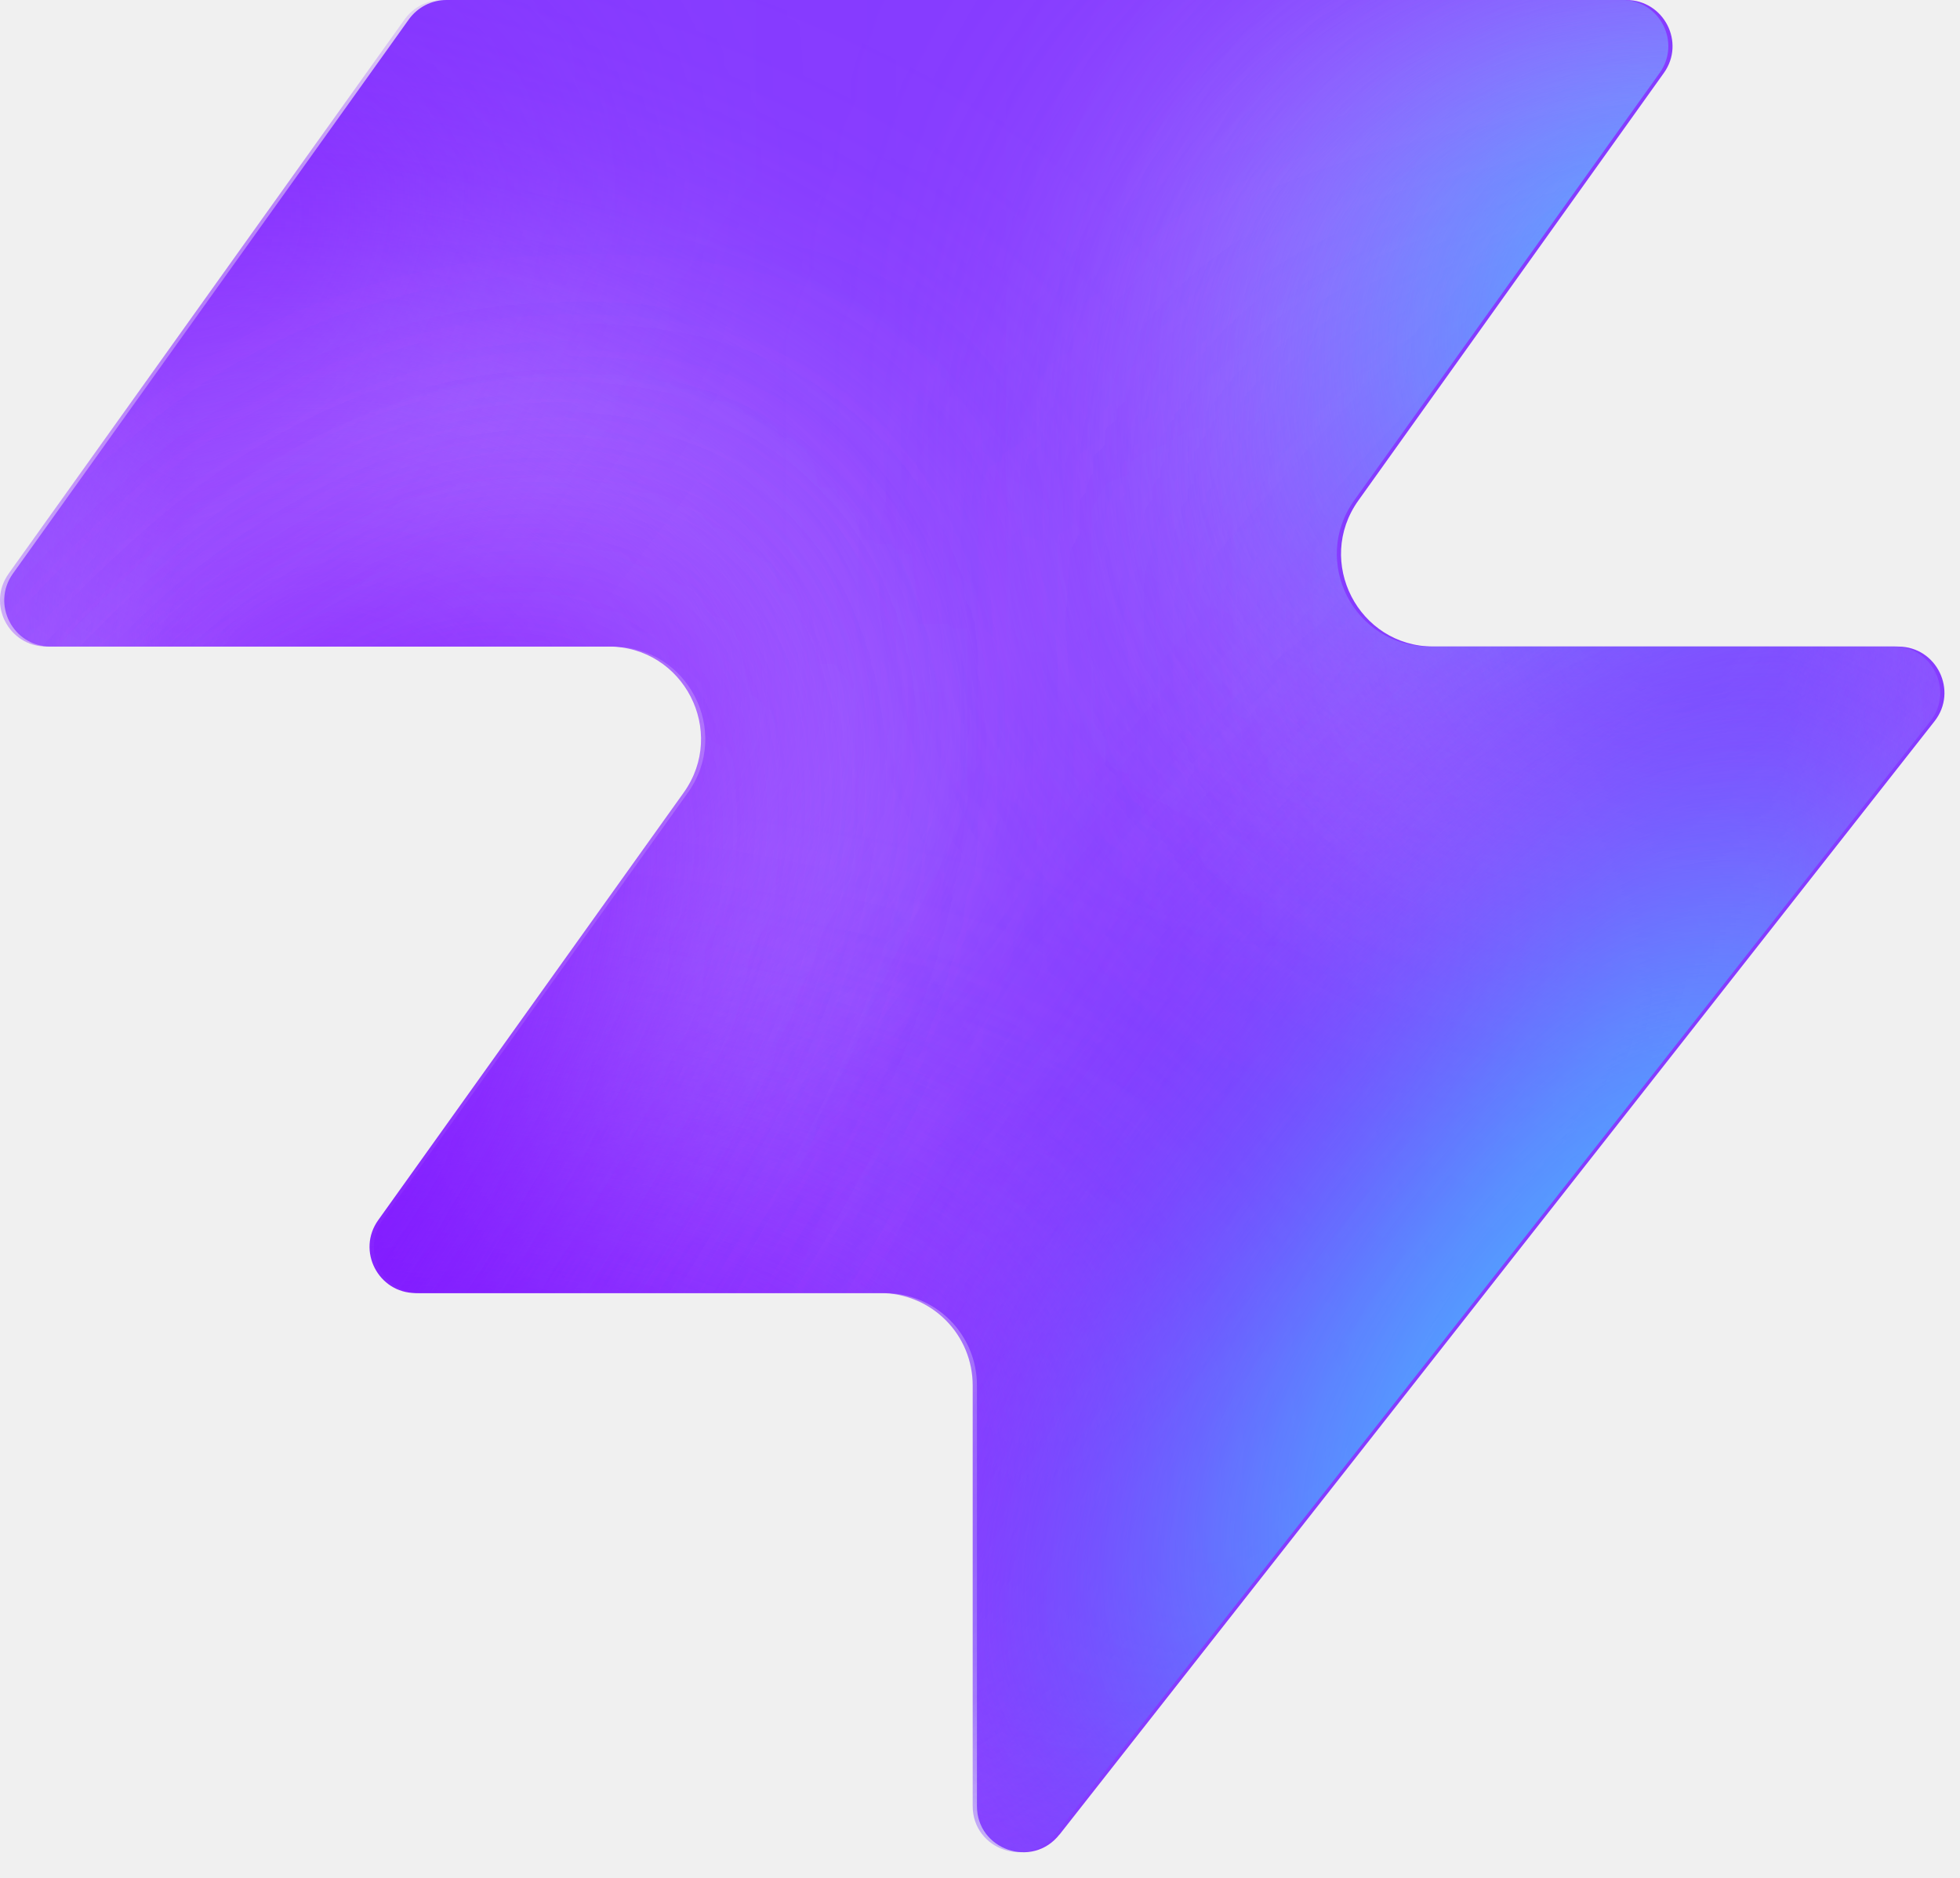
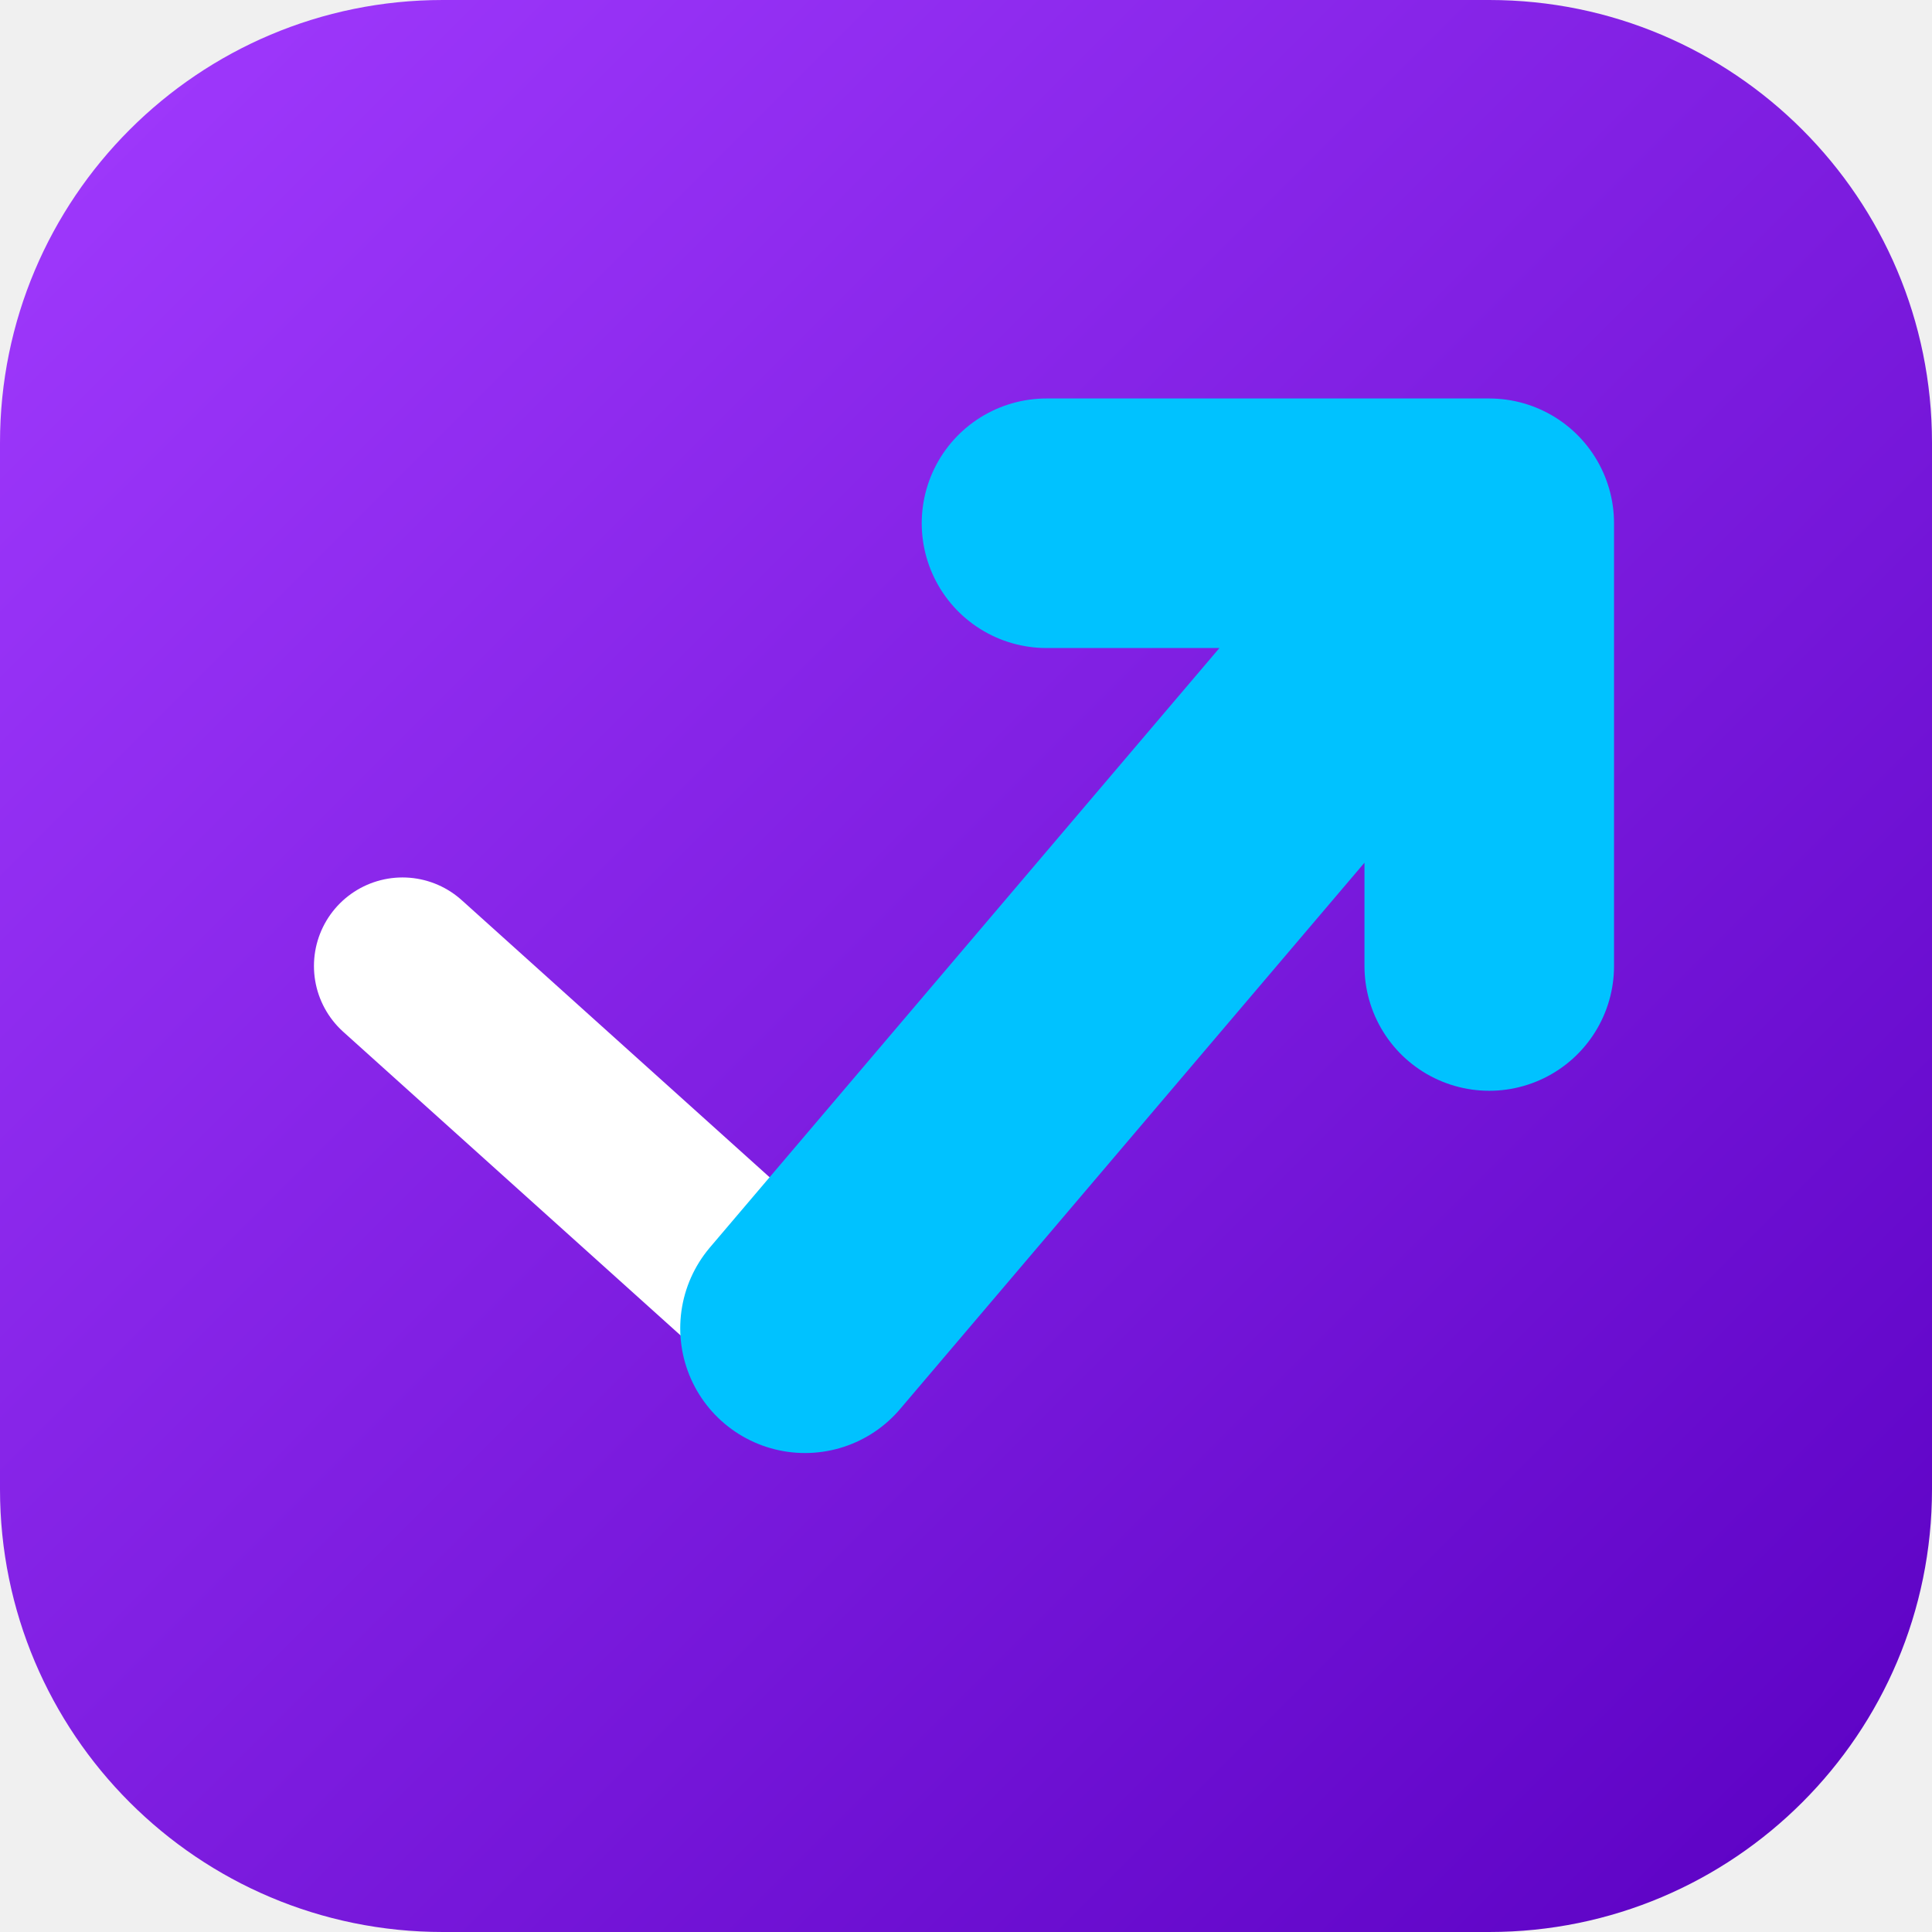
- <svg xmlns="http://www.w3.org/2000/svg" width="48" height="46" fill="none" viewBox="0 0 48 46">
-   <path fill="#863bff" d="M25.946 44.938c-.664.845-2.021.375-2.021-.698V33.937a2.26 2.26 0 0 0-2.262-2.262H10.287c-.92 0-1.456-1.04-.92-1.788l7.48-10.471c1.07-1.497 0-3.578-1.842-3.578H1.237c-.92 0-1.456-1.04-.92-1.788L10.013.474c.214-.297.556-.474.92-.474h28.894c.92 0 1.456 1.04.92 1.788l-7.48 10.471c-1.07 1.498 0 3.579 1.842 3.579h11.377c.943 0 1.473 1.088.89 1.83L25.947 44.94z" style="fill:#863bff;fill:color(display-p3 .525 .23 1);fill-opacity:1" />
-   <mask id="a" width="48" height="46" x="0" y="0" maskUnits="userSpaceOnUse" style="mask-type:alpha">
-     <path fill="#000" d="M25.842 44.938c-.664.844-2.021.375-2.021-.698V33.937a2.26 2.26 0 0 0-2.262-2.262H10.183c-.92 0-1.456-1.04-.92-1.788l7.48-10.471c1.07-1.498 0-3.579-1.842-3.579H1.133c-.92 0-1.456-1.04-.92-1.787L9.91.473c.214-.297.556-.474.92-.474h28.894c.92 0 1.456 1.04.92 1.788l-7.48 10.471c-1.07 1.498 0 3.578 1.842 3.578h11.377c.943 0 1.473 1.088.89 1.832L25.843 44.94z" style="fill:#000;fill-opacity:1" />
-   </mask>
-   <g mask="url(#a)">
-     <g filter="url(#b)">
-       <ellipse cx="5.508" cy="14.704" fill="#ede6ff" rx="5.508" ry="14.704" style="fill:#ede6ff;fill:color(display-p3 .927 .903 1);fill-opacity:1" transform="matrix(.00324 1 1 -.00324 -4.47 31.516)" />
-     </g>
-     <g filter="url(#c)">
-       <ellipse cx="10.399" cy="29.851" fill="#ede6ff" rx="10.399" ry="29.851" style="fill:#ede6ff;fill:color(display-p3 .927 .903 1);fill-opacity:1" transform="matrix(.00324 1 1 -.00324 -39.328 7.883)" />
-     </g>
-     <g filter="url(#d)">
-       <ellipse cx="5.508" cy="30.487" fill="#7e14ff" rx="5.508" ry="30.487" style="fill:#7e14ff;fill:color(display-p3 .492 .077 1);fill-opacity:1" transform="rotate(89.814 -25.913 -14.639)scale(1 -1)" />
-     </g>
-     <g filter="url(#e)">
-       <ellipse cx="5.508" cy="30.599" fill="#7e14ff" rx="5.508" ry="30.599" style="fill:#7e14ff;fill:color(display-p3 .492 .077 1);fill-opacity:1" transform="rotate(89.814 -32.644 -3.334)scale(1 -1)" />
-     </g>
-     <g filter="url(#f)">
-       <ellipse cx="5.508" cy="30.599" fill="#7e14ff" rx="5.508" ry="30.599" style="fill:#7e14ff;fill:color(display-p3 .492 .077 1);fill-opacity:1" transform="matrix(.00324 1 1 -.00324 -34.34 30.47)" />
-     </g>
-     <g filter="url(#g)">
-       <ellipse cx="14.072" cy="22.078" fill="#ede6ff" rx="14.072" ry="22.078" style="fill:#ede6ff;fill:color(display-p3 .927 .903 1);fill-opacity:1" transform="rotate(93.35 24.506 48.493)scale(-1 1)" />
-     </g>
-     <g filter="url(#h)">
-       <ellipse cx="3.47" cy="21.501" fill="#7e14ff" rx="3.47" ry="21.501" style="fill:#7e14ff;fill:color(display-p3 .492 .077 1);fill-opacity:1" transform="rotate(89.009 28.708 47.59)scale(-1 1)" />
-     </g>
-     <g filter="url(#i)">
-       <ellipse cx="3.47" cy="21.501" fill="#7e14ff" rx="3.47" ry="21.501" style="fill:#7e14ff;fill:color(display-p3 .492 .077 1);fill-opacity:1" transform="rotate(89.009 28.708 47.59)scale(-1 1)" />
-     </g>
-     <g filter="url(#j)">
-       <ellipse cx=".387" cy="8.972" fill="#7e14ff" rx="4.407" ry="29.108" style="fill:#7e14ff;fill:color(display-p3 .492 .077 1);fill-opacity:1" transform="rotate(39.51 .387 8.972)" />
-     </g>
-     <g filter="url(#k)">
-       <ellipse cx="47.523" cy="-6.092" fill="#7e14ff" rx="4.407" ry="29.108" style="fill:#7e14ff;fill:color(display-p3 .492 .077 1);fill-opacity:1" transform="rotate(37.892 47.523 -6.092)" />
-     </g>
-     <g filter="url(#l)">
-       <ellipse cx="41.412" cy="6.333" fill="#47bfff" rx="5.971" ry="9.665" style="fill:#47bfff;fill:color(display-p3 .28 .748 1);fill-opacity:1" transform="rotate(37.892 41.412 6.333)" />
-     </g>
-     <g filter="url(#m)">
-       <ellipse cx="-1.879" cy="38.332" fill="#7e14ff" rx="4.407" ry="29.108" style="fill:#7e14ff;fill:color(display-p3 .492 .077 1);fill-opacity:1" transform="rotate(37.892 -1.88 38.332)" />
-     </g>
-     <g filter="url(#n)">
-       <ellipse cx="-1.879" cy="38.332" fill="#7e14ff" rx="4.407" ry="29.108" style="fill:#7e14ff;fill:color(display-p3 .492 .077 1);fill-opacity:1" transform="rotate(37.892 -1.88 38.332)" />
-     </g>
-     <g filter="url(#o)">
-       <ellipse cx="35.651" cy="29.907" fill="#7e14ff" rx="4.407" ry="29.108" style="fill:#7e14ff;fill:color(display-p3 .492 .077 1);fill-opacity:1" transform="rotate(37.892 35.651 29.907)" />
-     </g>
-     <g filter="url(#p)">
-       <ellipse cx="38.418" cy="32.4" fill="#47bfff" rx="5.971" ry="15.297" style="fill:#47bfff;fill:color(display-p3 .28 .748 1);fill-opacity:1" transform="rotate(37.892 38.418 32.4)" />
-     </g>
-   </g>
+ <svg xmlns="http://www.w3.org/2000/svg" width="48" height="48" viewBox="0 0 48 48">
  <defs>
-     <filter id="b" width="60.045" height="41.654" x="-19.77" y="16.149" color-interpolation-filters="sRGB" filterUnits="userSpaceOnUse">
-       <feFlood flood-opacity="0" result="BackgroundImageFix" />
-       <feBlend in="SourceGraphic" in2="BackgroundImageFix" result="shape" />
-       <feGaussianBlur result="effect1_foregroundBlur_2002_17158" stdDeviation="7.659" />
-     </filter>
-     <filter id="c" width="90.34" height="51.437" x="-54.613" y="-7.533" color-interpolation-filters="sRGB" filterUnits="userSpaceOnUse">
-       <feFlood flood-opacity="0" result="BackgroundImageFix" />
-       <feBlend in="SourceGraphic" in2="BackgroundImageFix" result="shape" />
-       <feGaussianBlur result="effect1_foregroundBlur_2002_17158" stdDeviation="7.659" />
-     </filter>
-     <filter id="d" width="79.355" height="29.4" x="-49.64" y="2.03" color-interpolation-filters="sRGB" filterUnits="userSpaceOnUse">
-       <feFlood flood-opacity="0" result="BackgroundImageFix" />
-       <feBlend in="SourceGraphic" in2="BackgroundImageFix" result="shape" />
-       <feGaussianBlur result="effect1_foregroundBlur_2002_17158" stdDeviation="4.596" />
-     </filter>
-     <filter id="e" width="79.579" height="29.4" x="-45.045" y="20.029" color-interpolation-filters="sRGB" filterUnits="userSpaceOnUse">
-       <feFlood flood-opacity="0" result="BackgroundImageFix" />
-       <feBlend in="SourceGraphic" in2="BackgroundImageFix" result="shape" />
-       <feGaussianBlur result="effect1_foregroundBlur_2002_17158" stdDeviation="4.596" />
-     </filter>
-     <filter id="f" width="79.579" height="29.4" x="-43.513" y="21.178" color-interpolation-filters="sRGB" filterUnits="userSpaceOnUse">
-       <feFlood flood-opacity="0" result="BackgroundImageFix" />
-       <feBlend in="SourceGraphic" in2="BackgroundImageFix" result="shape" />
-       <feGaussianBlur result="effect1_foregroundBlur_2002_17158" stdDeviation="4.596" />
-     </filter>
-     <filter id="g" width="74.749" height="58.852" x="15.756" y="-17.901" color-interpolation-filters="sRGB" filterUnits="userSpaceOnUse">
-       <feFlood flood-opacity="0" result="BackgroundImageFix" />
-       <feBlend in="SourceGraphic" in2="BackgroundImageFix" result="shape" />
-       <feGaussianBlur result="effect1_foregroundBlur_2002_17158" stdDeviation="7.659" />
-     </filter>
-     <filter id="h" width="61.377" height="25.362" x="23.548" y="2.284" color-interpolation-filters="sRGB" filterUnits="userSpaceOnUse">
-       <feFlood flood-opacity="0" result="BackgroundImageFix" />
-       <feBlend in="SourceGraphic" in2="BackgroundImageFix" result="shape" />
-       <feGaussianBlur result="effect1_foregroundBlur_2002_17158" stdDeviation="4.596" />
-     </filter>
-     <filter id="i" width="61.377" height="25.362" x="23.548" y="2.284" color-interpolation-filters="sRGB" filterUnits="userSpaceOnUse">
-       <feFlood flood-opacity="0" result="BackgroundImageFix" />
-       <feBlend in="SourceGraphic" in2="BackgroundImageFix" result="shape" />
-       <feGaussianBlur result="effect1_foregroundBlur_2002_17158" stdDeviation="4.596" />
-     </filter>
-     <filter id="j" width="56.045" height="63.649" x="-27.636" y="-22.853" color-interpolation-filters="sRGB" filterUnits="userSpaceOnUse">
-       <feFlood flood-opacity="0" result="BackgroundImageFix" />
-       <feBlend in="SourceGraphic" in2="BackgroundImageFix" result="shape" />
-       <feGaussianBlur result="effect1_foregroundBlur_2002_17158" stdDeviation="4.596" />
-     </filter>
-     <filter id="k" width="54.814" height="64.646" x="20.116" y="-38.415" color-interpolation-filters="sRGB" filterUnits="userSpaceOnUse">
-       <feFlood flood-opacity="0" result="BackgroundImageFix" />
-       <feBlend in="SourceGraphic" in2="BackgroundImageFix" result="shape" />
-       <feGaussianBlur result="effect1_foregroundBlur_2002_17158" stdDeviation="4.596" />
-     </filter>
-     <filter id="l" width="33.541" height="35.313" x="24.641" y="-11.323" color-interpolation-filters="sRGB" filterUnits="userSpaceOnUse">
-       <feFlood flood-opacity="0" result="BackgroundImageFix" />
-       <feBlend in="SourceGraphic" in2="BackgroundImageFix" result="shape" />
-       <feGaussianBlur result="effect1_foregroundBlur_2002_17158" stdDeviation="4.596" />
-     </filter>
-     <filter id="m" width="54.814" height="64.646" x="-29.286" y="6.009" color-interpolation-filters="sRGB" filterUnits="userSpaceOnUse">
-       <feFlood flood-opacity="0" result="BackgroundImageFix" />
-       <feBlend in="SourceGraphic" in2="BackgroundImageFix" result="shape" />
-       <feGaussianBlur result="effect1_foregroundBlur_2002_17158" stdDeviation="4.596" />
-     </filter>
-     <filter id="n" width="54.814" height="64.646" x="-29.286" y="6.009" color-interpolation-filters="sRGB" filterUnits="userSpaceOnUse">
-       <feFlood flood-opacity="0" result="BackgroundImageFix" />
-       <feBlend in="SourceGraphic" in2="BackgroundImageFix" result="shape" />
-       <feGaussianBlur result="effect1_foregroundBlur_2002_17158" stdDeviation="4.596" />
-     </filter>
-     <filter id="o" width="54.814" height="64.646" x="8.244" y="-2.416" color-interpolation-filters="sRGB" filterUnits="userSpaceOnUse">
-       <feFlood flood-opacity="0" result="BackgroundImageFix" />
-       <feBlend in="SourceGraphic" in2="BackgroundImageFix" result="shape" />
-       <feGaussianBlur result="effect1_foregroundBlur_2002_17158" stdDeviation="4.596" />
-     </filter>
-     <filter id="p" width="39.409" height="43.623" x="18.713" y="10.588" color-interpolation-filters="sRGB" filterUnits="userSpaceOnUse">
-       <feFlood flood-opacity="0" result="BackgroundImageFix" />
-       <feBlend in="SourceGraphic" in2="BackgroundImageFix" result="shape" />
-       <feGaussianBlur result="effect1_foregroundBlur_2002_17158" stdDeviation="4.596" />
-     </filter>
+     <linearGradient id="tile" x1="0" y1="0" x2="1" y2="1">
+       <stop offset="0" stop-color="#a23bff" />
+       <stop offset="1" stop-color="#5a00c2" />
+     </linearGradient>
  </defs>
+   <rect width="48" height="48" rx="11" fill="url(#tile)" />
+   <path d="M10 24 L20 33" stroke="#fff" stroke-width="4.4" stroke-linecap="round" stroke-linejoin="round" fill="none" />
+   <path d="M20 33 L37 13 M26 13 L37 13 L37 24" stroke="#00c2ff" stroke-width="6.2" stroke-linecap="round" stroke-linejoin="round" fill="none" />
</svg>
